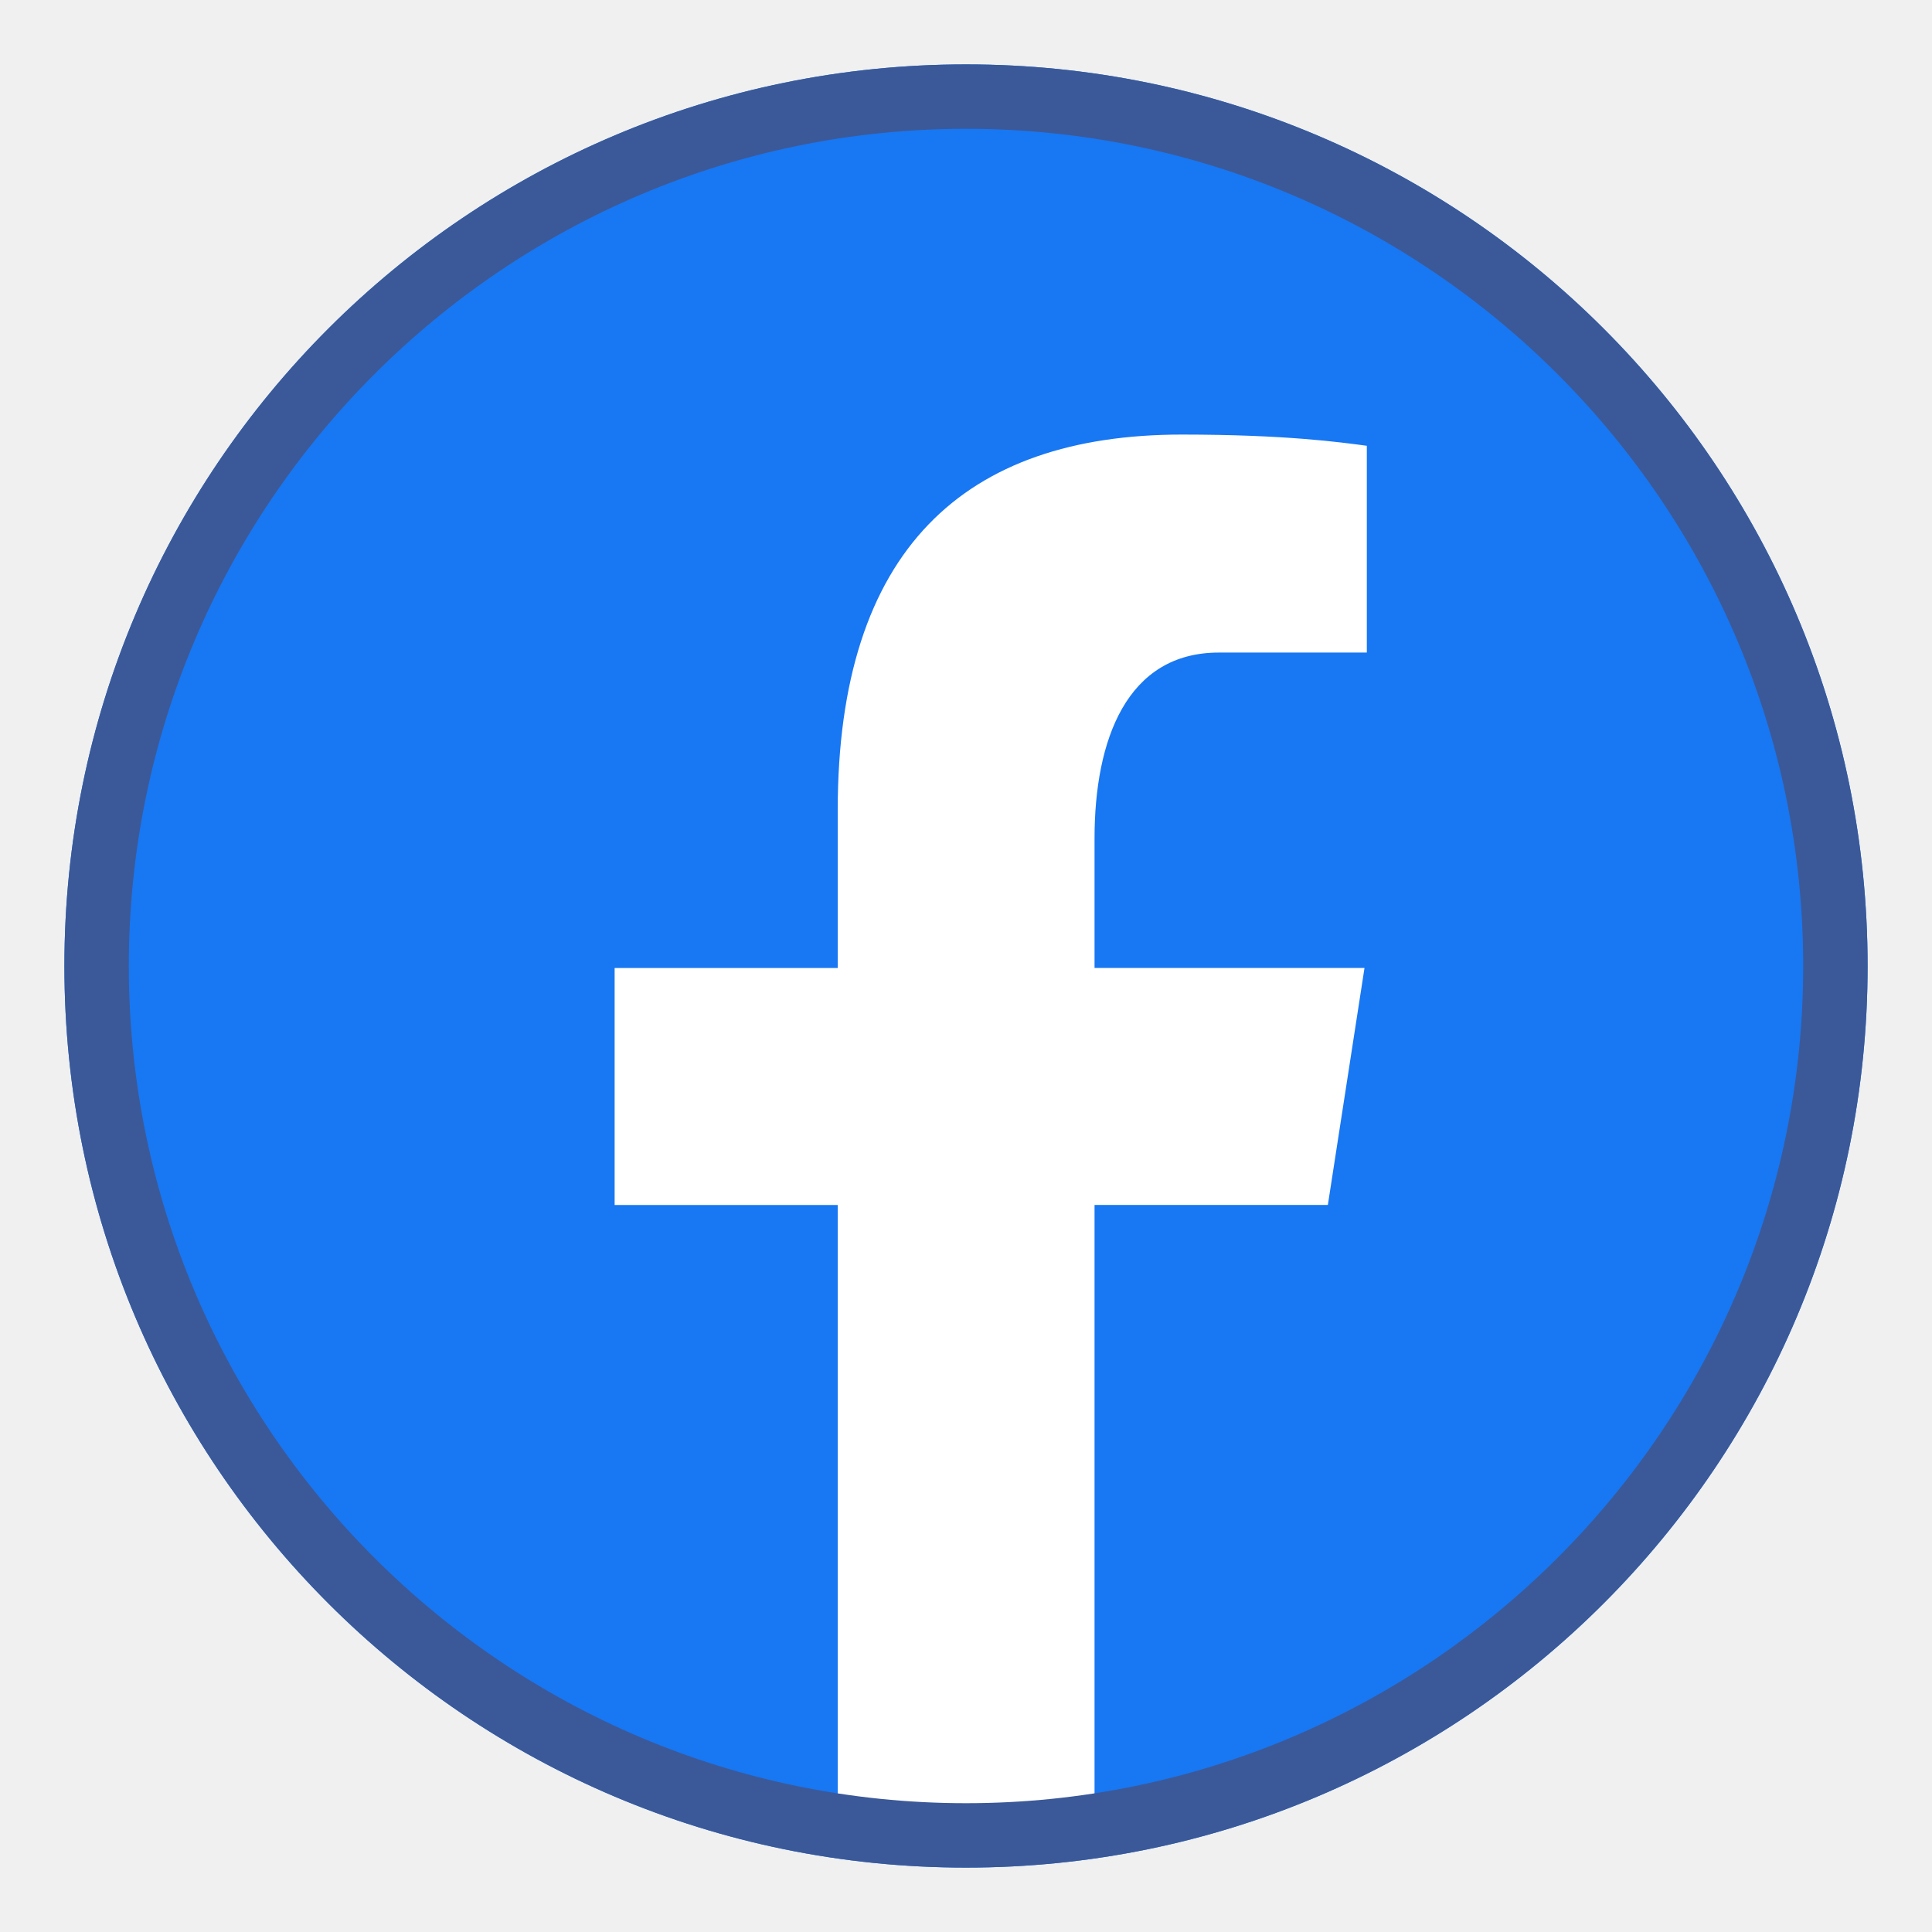
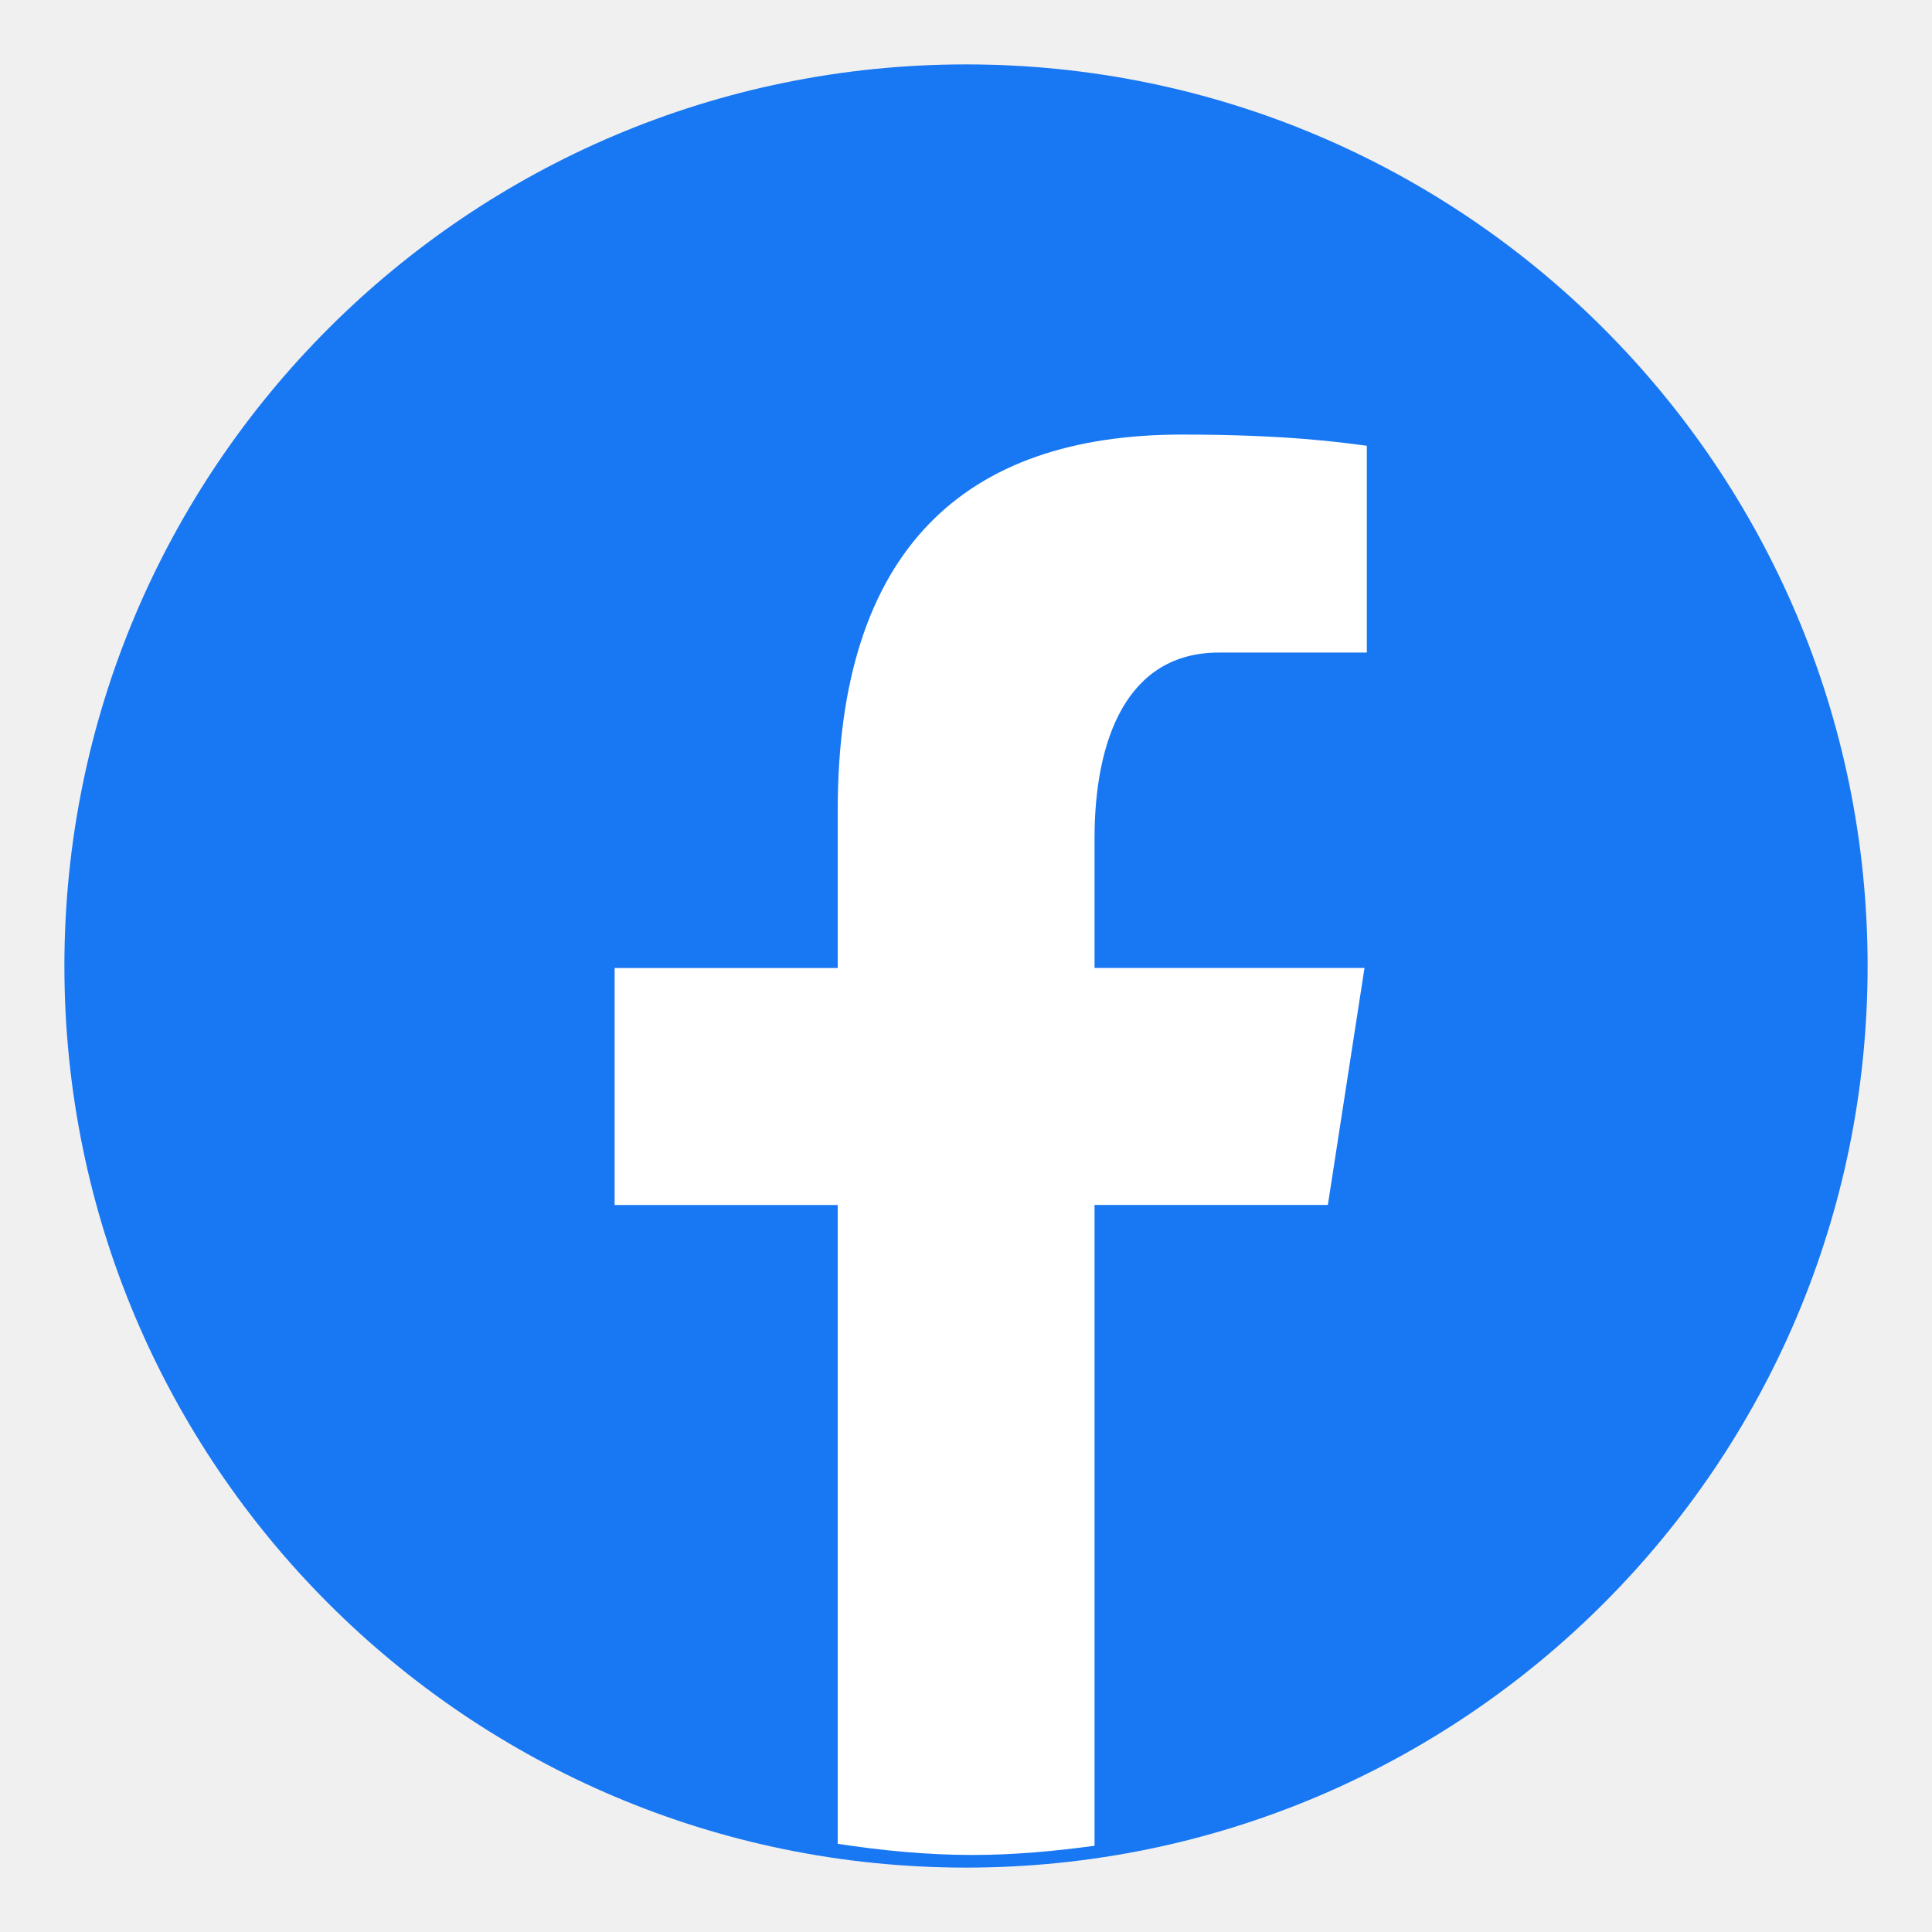
- <svg xmlns="http://www.w3.org/2000/svg" x="0px" y="0px" width="30" height="30" viewBox="0 0 30 30" style=" fill:#000000;">
+ <svg xmlns="http://www.w3.org/2000/svg" x="0px" y="0px" width="30" height="30" viewBox="0 0 30 30">
  <path fill="#1877f2" d="M15 1A14 14 0 1 0 15 29A14 14 0 1 0 15 1Z" />
  <path fill="#fff" d="M28.921 16.479c.002-.02.006-.039.008-.059C28.926 16.439 28.922 16.459 28.921 16.479zM1.071 16.415c.003.027.008.053.011.08C1.079 16.468 1.074 16.441 1.071 16.415zM16.996 18.71h3.623l.569-3.68h-4.192v-2.012c0-1.529.5-2.885 1.93-2.885h2.298V6.922c-.404-.054-1.257-.174-2.871-.174-3.37 0-5.345 1.78-5.345 5.834v2.449H9.544v3.68h3.464v9.92c.684.103 1.379.173 2.093.173.644 0 1.274-.059 1.895-.143V18.71z" />
-   <g>
-     <path fill="#3b5998" d="M15,2c7.168,0,13,5.832,13,13s-5.832,13-13,13S2,22.168,2,15S7.832,2,15,2 M15,1 C7.268,1,1,7.268,1,15s6.268,14,14,14s14-6.268,14-14S22.732,1,15,1L15,1z" />
-   </g>
</svg>
